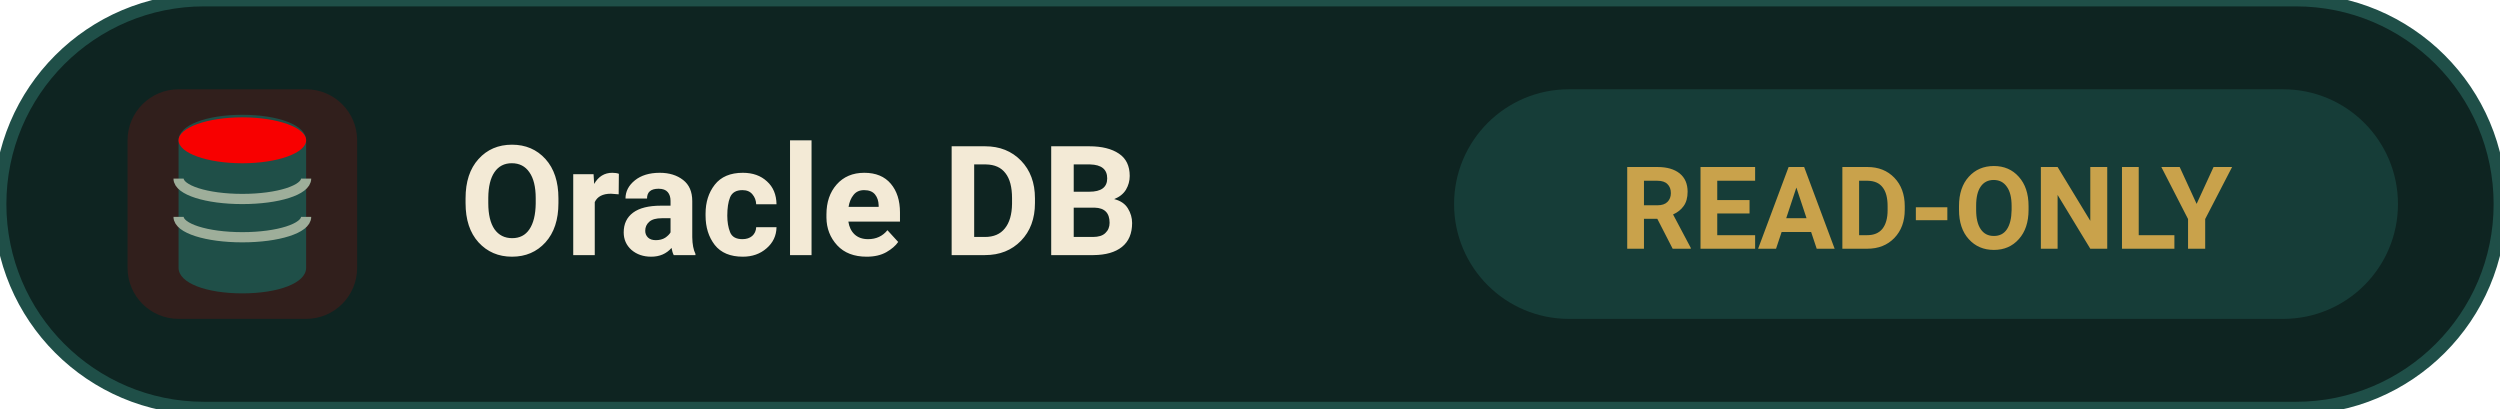
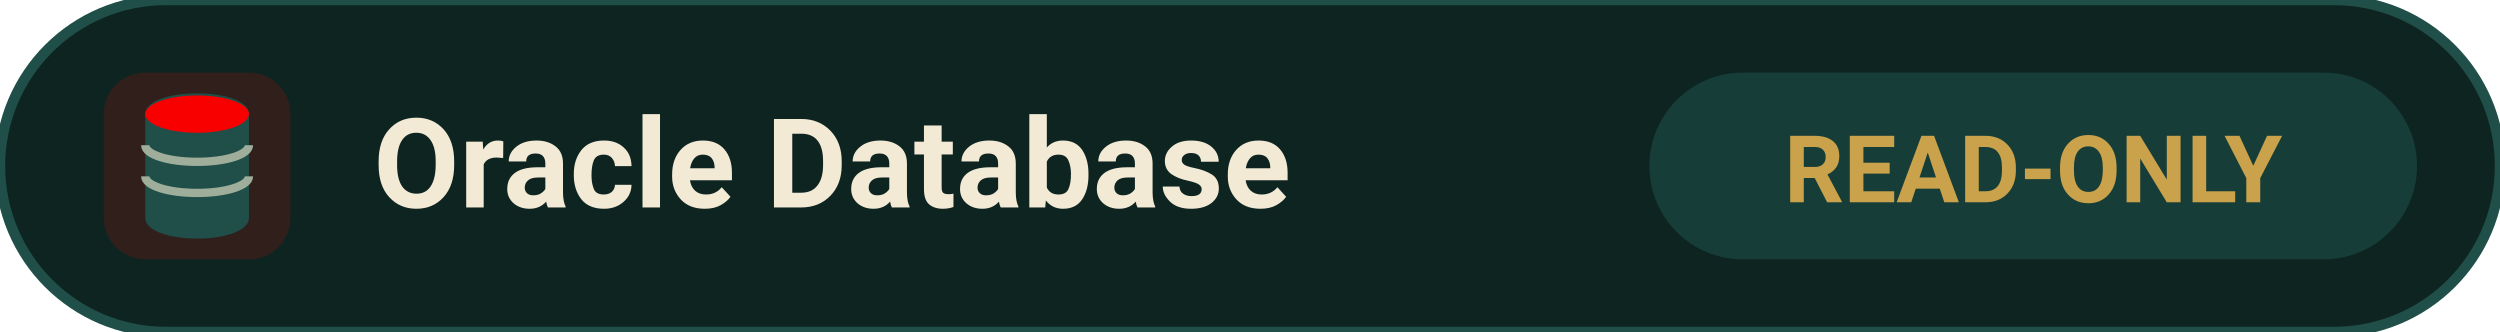
- <svg xmlns="http://www.w3.org/2000/svg" width="196" height="32" viewBox="0 0 196 32" role="img" aria-label="Oracle DB READ-ONLY">
-   <rect width="196" height="32" rx="16" fill="#0E2421" stroke="#1F4F48" stroke-width="1" />
+ <svg xmlns="http://www.w3.org/2000/svg" width="241" height="32" viewBox="0 0 241 32" role="img" aria-label="Oracle Database READ-ONLY">
+   <rect width="241" height="32" rx="16" fill="#0E2421" stroke="#1F4F48" stroke-width="1" />
  <g transform="translate(10, 7)">
    <rect x="0" y="0" width="18" height="18" rx="4" fill="#F80000" opacity="0.15" />
    <path d="M4 4c0-1.2 2.2-2 5-2s5 .8 5 2v10c0 1.2-2.2 2-5 2s-5-.8-5-2V4z" fill="#1F4F48" />
    <ellipse cx="9" cy="4" rx="5" ry="1.8" fill="#F80000" />
    <path d="M4 7c0 .9 2.2 1.6 5 1.6s5-.7 5-1.6" fill="none" stroke="#9EAE9A" stroke-width="0.8" />
    <path d="M4 10c0 .9 2.2 1.6 5 1.6s5-.7 5-1.6" fill="none" stroke="#9EAE9A" stroke-width="0.8" />
  </g>
-   <text x="36" y="20" font-family="-apple-system, BlinkMacSystemFont, 'Segoe UI', Roboto, Helvetica, Arial, sans-serif" font-size="12" font-weight="600" fill="#F3EAD6">Oracle DB</text>
-   <rect x="114" y="7" width="74" height="18" rx="9" fill="#163D38" />
-   <text x="151.0" y="19.5" font-family="-apple-system, BlinkMacSystemFont, 'Segoe UI', Roboto, Helvetica, Arial, sans-serif" font-size="9" font-weight="700" fill="#C9A24B" text-anchor="middle">READ-ONLY</text>
+   <text x="36" y="20" font-family="-apple-system, BlinkMacSystemFont, 'Segoe UI', Roboto, Helvetica, Arial, sans-serif" font-size="12" font-weight="600" fill="#F3EAD6">Oracle Database</text>
+   <rect x="159" y="7" width="74" height="18" rx="9" fill="#163D38" />
+   <text x="196.0" y="19.5" font-family="-apple-system, BlinkMacSystemFont, 'Segoe UI', Roboto, Helvetica, Arial, sans-serif" font-size="9" font-weight="700" fill="#C9A24B" text-anchor="middle">READ-ONLY</text>
</svg>
